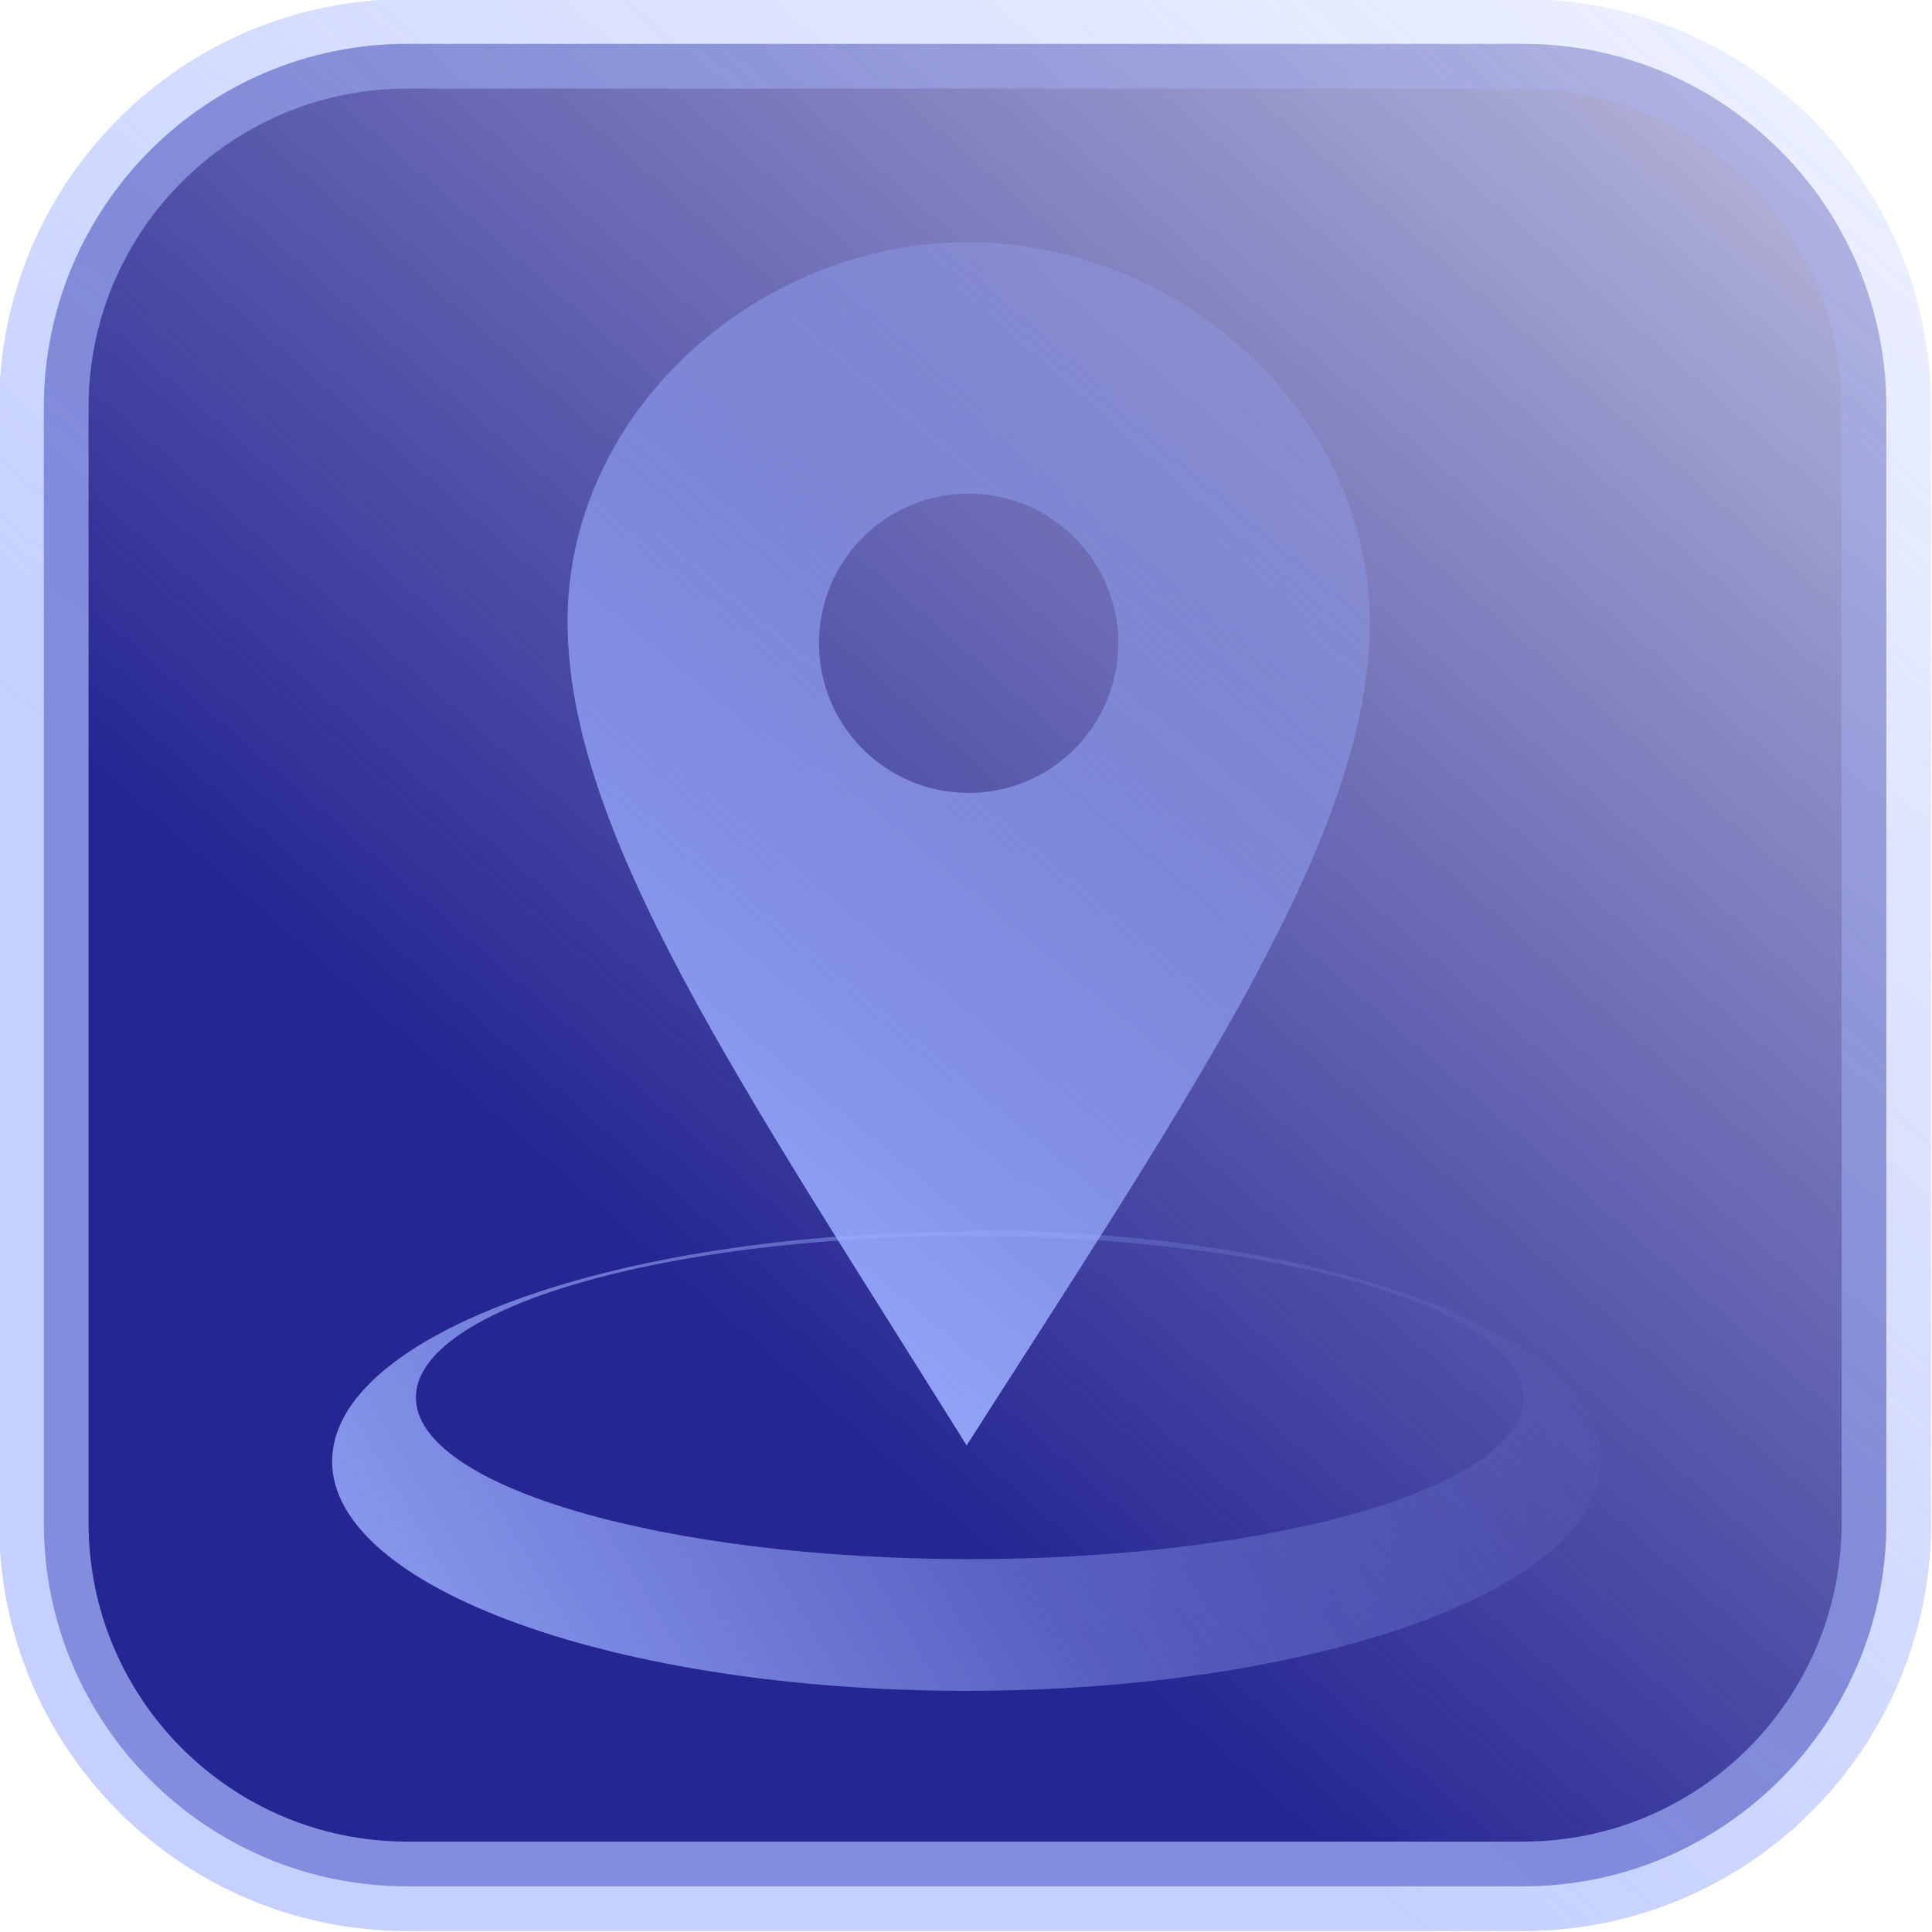
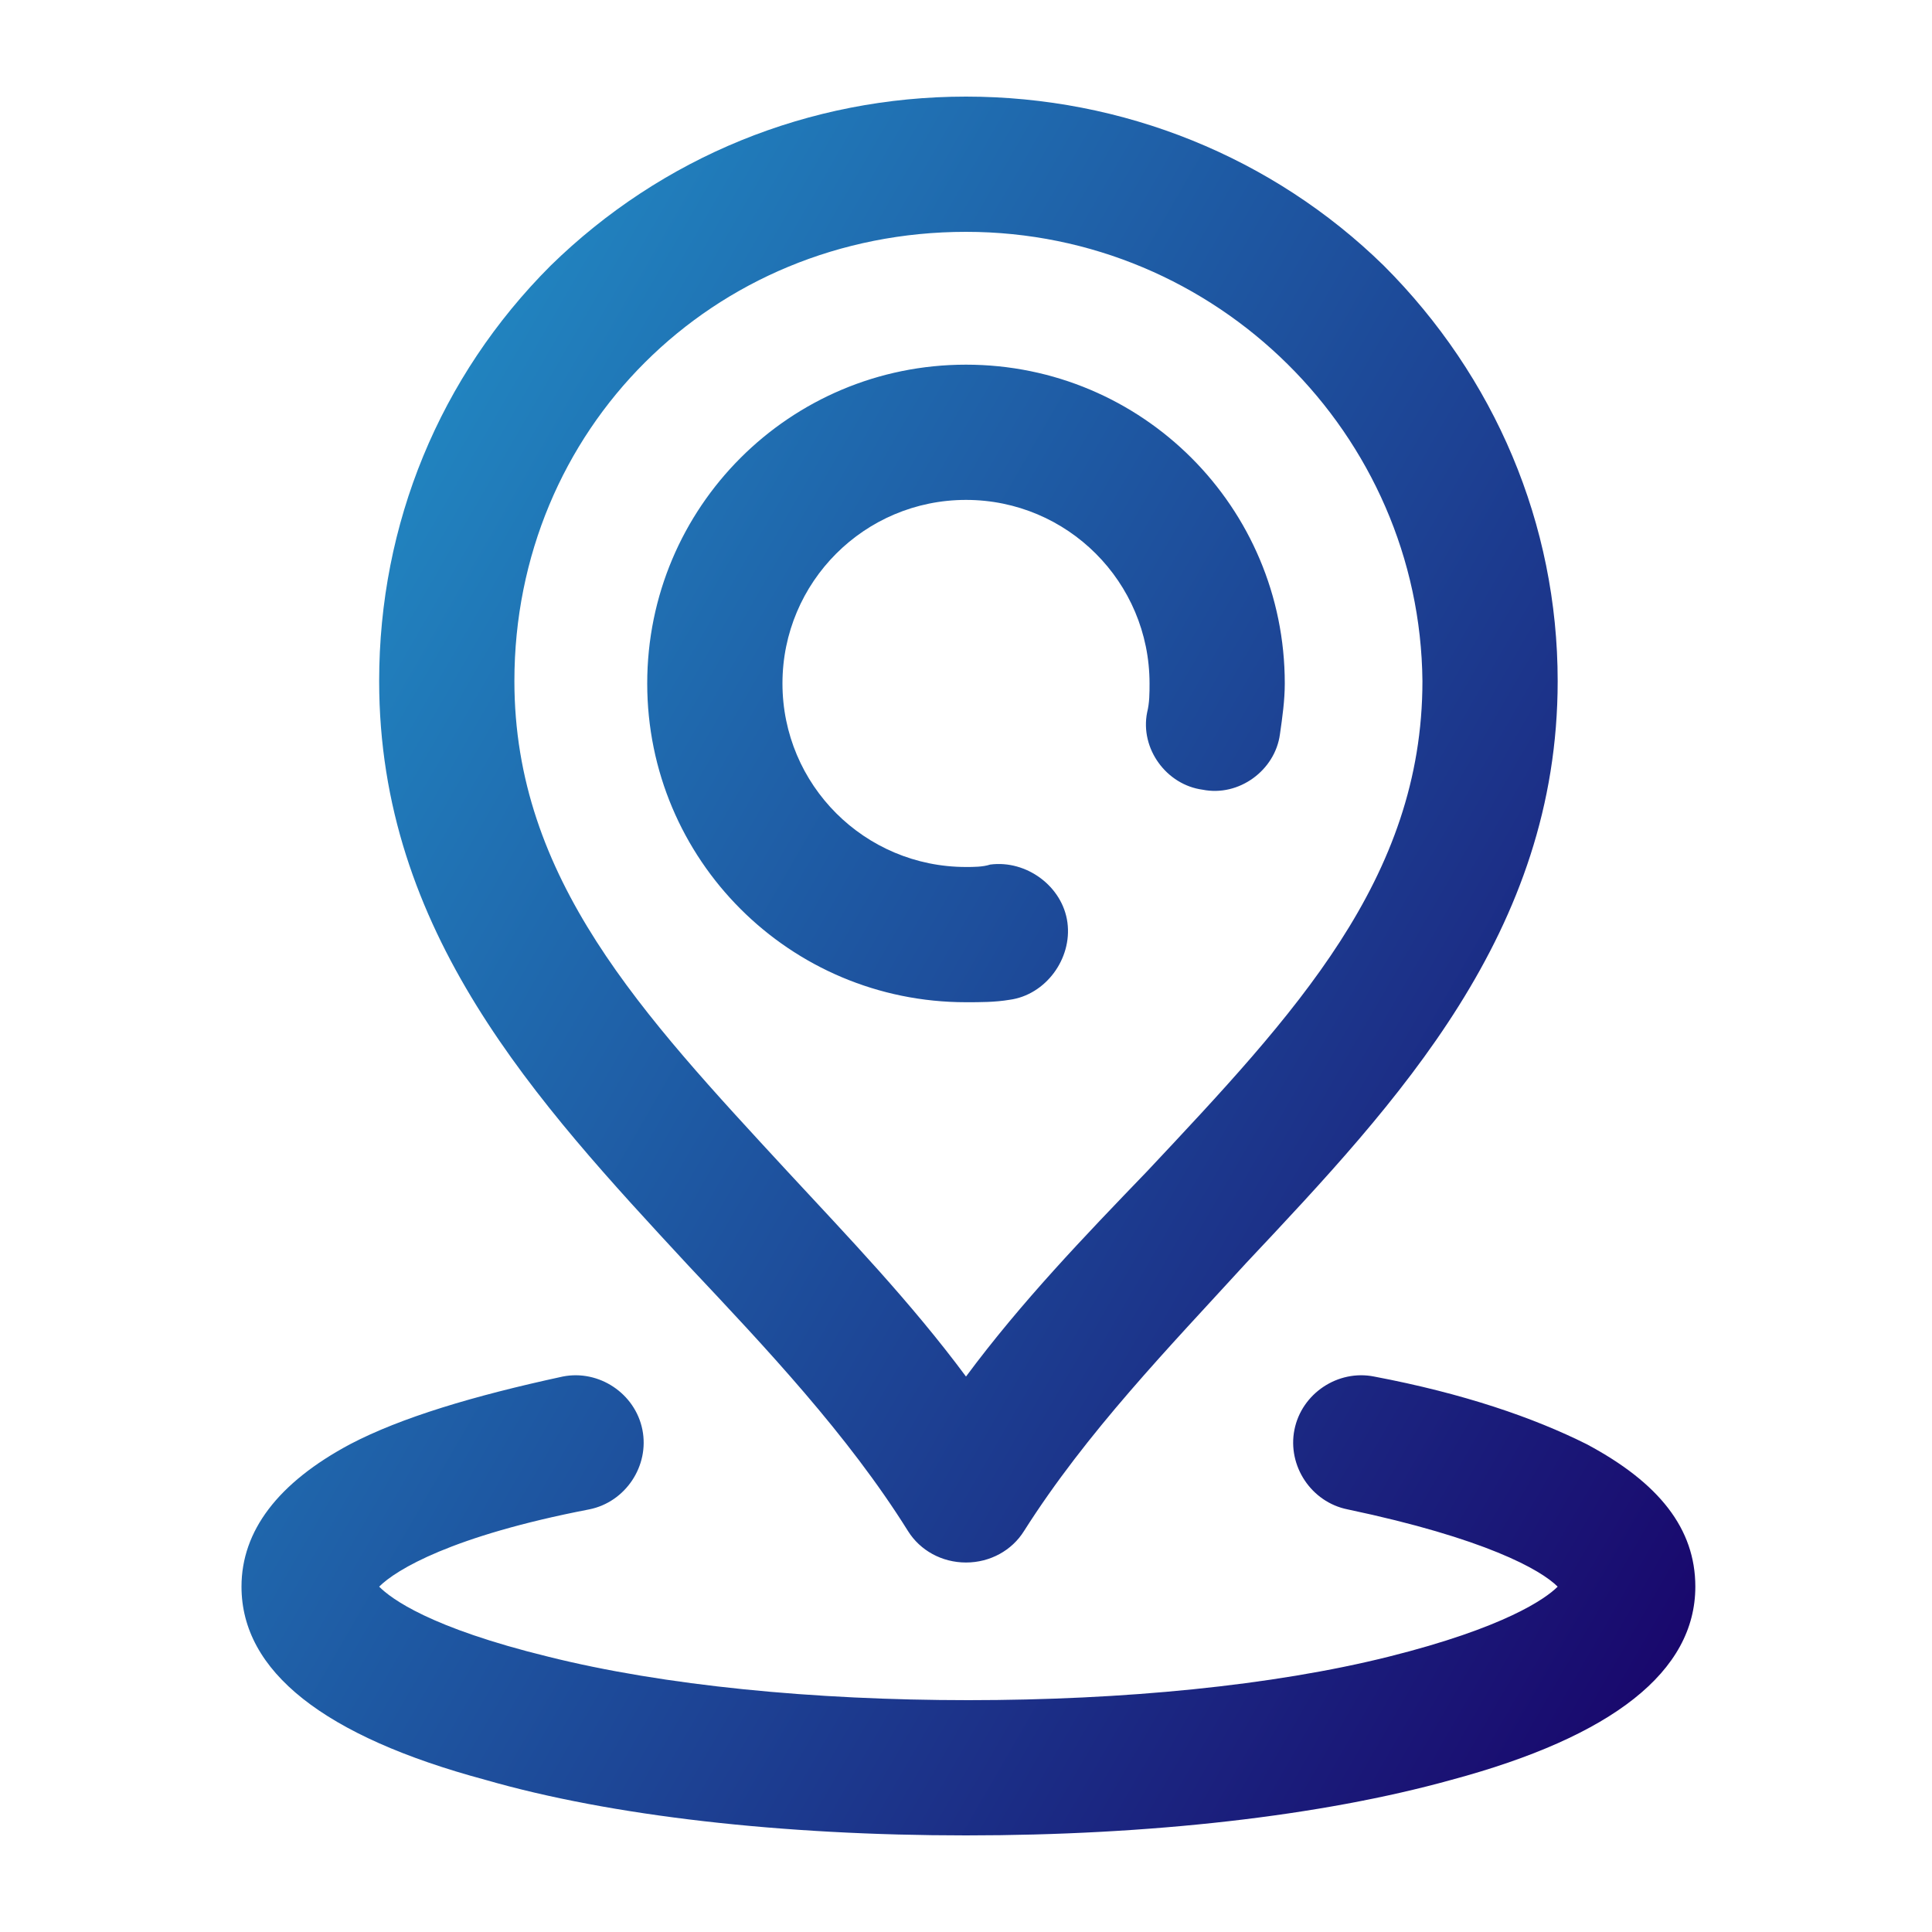
- <svg xmlns="http://www.w3.org/2000/svg" xmlns:xlink="http://www.w3.org/1999/xlink" width="40" height="40" viewBox="0 0 10.58 10.58">
-   <defs>
-     <linearGradient id="b">
-       <stop offset="0" stop-color="navy" />
-       <stop offset="1" stop-color="navy" stop-opacity="0" />
-     </linearGradient>
-     <linearGradient id="a">
-       <stop offset="0" stop-color="#9cafff" />
-       <stop offset="1" stop-color="#9cafff" stop-opacity="0" />
-     </linearGradient>
-     <linearGradient xlink:href="#a" id="d" x1="104.92" y1="146.62" x2="117.52" y2="132.23" gradientUnits="userSpaceOnUse" gradientTransform="matrix(.70556 0 0 .70556 29.13 21)" />
-     <linearGradient xlink:href="#b" id="c" x1="104.92" y1="146.62" x2="117.52" y2="132.23" gradientUnits="userSpaceOnUse" gradientTransform="matrix(.70556 0 0 .70556 29.13 21)" />
-     <linearGradient y2="133.89" x2="435.14" y1="254.89" x1="231.01" gradientTransform="matrix(.02523 0 0 .02523 -14.35 8.55)" gradientUnits="userSpaceOnUse" id="f" xlink:href="#a" />
-     <linearGradient y2="-5.27" x2="126.71" y1="53.47" x1="77.5" gradientTransform="matrix(.09534 0 0 .09534 -14.35 8.55)" gradientUnits="userSpaceOnUse" id="e" xlink:href="#a" />
-   </defs>
-   <rect width="10.09" height="10.09" x="99.16" y="117.22" ry="1.99" opacity=".85" fill="url(#c)" stroke="url(#d)" stroke-width=".49" stroke-linejoin="round" stroke-miterlimit="2.7" stroke-opacity=".69" paint-order="markers fill stroke" transform="translate(-98.92 -116.98)" />
-   <g stroke-width=".92">
-     <path d="M-5.56 7.94c-1.06 0-2.01.85-2.01 1.9 0 1.06.87 2.32 2 4.13 1.15-1.8 2.02-3.07 2.02-4.12 0-1.06-.96-1.91-2.01-1.91zm0 2.76a.75.75 0 110-1.5.75.75 0 010 1.5z" fill="url(#e)" transform="matrix(1.09272 0 0 1.09272 11.38 -7.35)" />
-     <path d="M-5.57 12.9a3.18 1.15 0 00-3.18 1.15 3.18 1.15 0 003.18 1.15 3.18 1.15 0 003.18-1.15 3.18 1.15 0 00-3.18-1.16zm.01.02a2.78.81 0 012.78.8 2.78.81 0 01-2.78.82 2.78.81 0 01-2.77-.81 2.78.81 0 012.77-.81z" opacity=".85" fill="url(#f)" fill-rule="evenodd" paint-order="markers fill stroke" transform="matrix(1.09272 0 0 1.09272 11.38 -7.35)" />
-   </g>
+ <svg xmlns="http://www.w3.org/2000/svg" version="1.1" id="Layer_1" x="0px" y="0px" viewBox="0 0 80 80" style="enable-background:new 0 0 80 80;" xml:space="preserve">
+   <style type="text/css">
+ 	.st0{fill:url(#SVGID_1_);}
+ 	.st1{fill:url(#SVGID_2_);}
+ 	.st2{fill:url(#SVGID_3_);}
+ 	.st3{fill:url(#SVGID_4_);}
+ 	.st4{fill:url(#SVGID_5_);}
+ 	.st5{fill:url(#SVGID_6_);}
+ 	.st6{fill:url(#SVGID_7_);}
+ 	.st7{fill:url(#SVGID_8_);}
+ 	.st8{fill:url(#SVGID_9_);}
+ 	.st9{fill:url(#SVGID_10_);}
+ 	.st10{fill:url(#SVGID_11_);}
+ 	.st11{fill:url(#SVGID_12_);}
+ 	.st12{fill:url(#SVGID_13_);}
+ 	.st13{fill:url(#SVGID_14_);}
+ 	.st14{fill:url(#SVGID_15_);}
+ 	.st15{fill:url(#SVGID_16_);}
+ 	.st16{fill:url(#SVGID_17_);}
+ 	.st17{fill:url(#SVGID_18_);}
+ 	.st18{fill:url(#SVGID_19_);}
+ 	.st19{fill:url(#SVGID_20_);}
+ 	.st20{fill:url(#SVGID_21_);}
+ 	.st21{fill:url(#SVGID_22_);}
+ 	.st22{fill:url(#SVGID_23_);}
+ 	.st23{fill:url(#SVGID_24_);}
+ 	.st24{fill:url(#SVGID_25_);}
+ 	.st25{fill:url(#SVGID_26_);}
+ 	.st26{fill:url(#SVGID_27_);}
+ 	.st27{fill:url(#SVGID_28_);}
+ 	.st28{fill:url(#SVGID_29_);}
+ 	.st29{fill:url(#SVGID_30_);}
+ 	.st30{fill:url(#SVGID_31_);}
+ 	.st31{fill:url(#SVGID_32_);}
+ 	.st32{fill:url(#SVGID_33_);}
+ 	.st33{fill:url(#SVGID_34_);}
+ 	.st34{fill:url(#SVGID_35_);}
+ 	.st35{fill:url(#SVGID_36_);}
+ 	.st36{fill:url(#SVGID_37_);}
+ 	.st37{fill:url(#SVGID_38_);}
+ </style>
+   <linearGradient id="SVGID_1_" gradientUnits="userSpaceOnUse" x1="12.387" y1="27.354" x2="72.957" y2="62.324">
+     <stop offset="0" style="stop-color:#2183BF" />
+     <stop offset="1" style="stop-color:#19086D" />
+   </linearGradient>
+   <path class="st0" d="M40,41.5c-7.3,0-13.2-5.9-13.2-13.2S32.7,15.1,40,15.1S53.2,21,53.2,28.3c0,0.7-0.1,1.4-0.2,2.1  c-0.2,1.5-1.7,2.6-3.2,2.3c-1.5-0.2-2.6-1.7-2.3-3.2c0.1-0.4,0.1-0.8,0.1-1.2c0-4.2-3.4-7.6-7.6-7.6c-4.2,0-7.6,3.4-7.6,7.6  s3.4,7.6,7.6,7.6c0.3,0,0.7,0,1-0.1c1.5-0.2,3,0.9,3.2,2.4c0.2,1.5-0.9,3-2.4,3.2C41.2,41.5,40.6,41.5,40,41.5z M65.7,59.8  c-2.2-1.1-5.1-2.1-8.8-2.8c-1.5-0.3-3,0.7-3.3,2.2c-0.3,1.5,0.7,3,2.2,3.3c5.7,1.2,8,2.5,8.7,3.2c-0.5,0.5-2.2,1.7-7,2.9  c-4.8,1.2-11,1.8-17.4,1.8s-12.6-0.6-17.4-1.8c-4.9-1.2-6.5-2.4-7-2.9c0.7-0.7,3-2.1,8.7-3.2c1.5-0.3,2.5-1.8,2.2-3.3  c-0.3-1.5-1.8-2.5-3.3-2.2c-3.7,0.8-6.7,1.7-8.8,2.8c-3,1.6-4.5,3.6-4.5,5.9c0,3.5,3.4,6.2,10.1,8C25.3,75.2,32.4,76,40,76  s14.7-0.8,20.1-2.3c6.7-1.8,10.1-4.5,10.1-8C70.2,63.3,68.7,61.4,65.7,59.8z M28.5,52.4c-6.3-6.8-12.8-13.8-12.8-24.2  c0-6.5,2.5-12.6,7.1-17.2C27.4,6.5,33.5,4,40,4c6.5,0,12.7,2.5,17.3,7c4.6,4.6,7.2,10.7,7.2,17.2c0,10.4-6.6,17.4-12.9,24.1  c-3.2,3.5-6.6,7-9.2,11.1c-0.5,0.8-1.4,1.3-2.4,1.3s-1.9-0.5-2.4-1.3C35.1,59.4,31.7,55.8,28.5,52.4z M21.3,28.2  c0,8.2,5.3,13.8,11.3,20.3c2.5,2.7,5.1,5.4,7.4,8.5c2.3-3.1,4.9-5.8,7.5-8.5c6.1-6.5,11.4-12.1,11.4-20.3C58.8,18,50.4,9.6,40,9.6  C29.5,9.6,21.3,17.8,21.3,28.2z" />
</svg>
